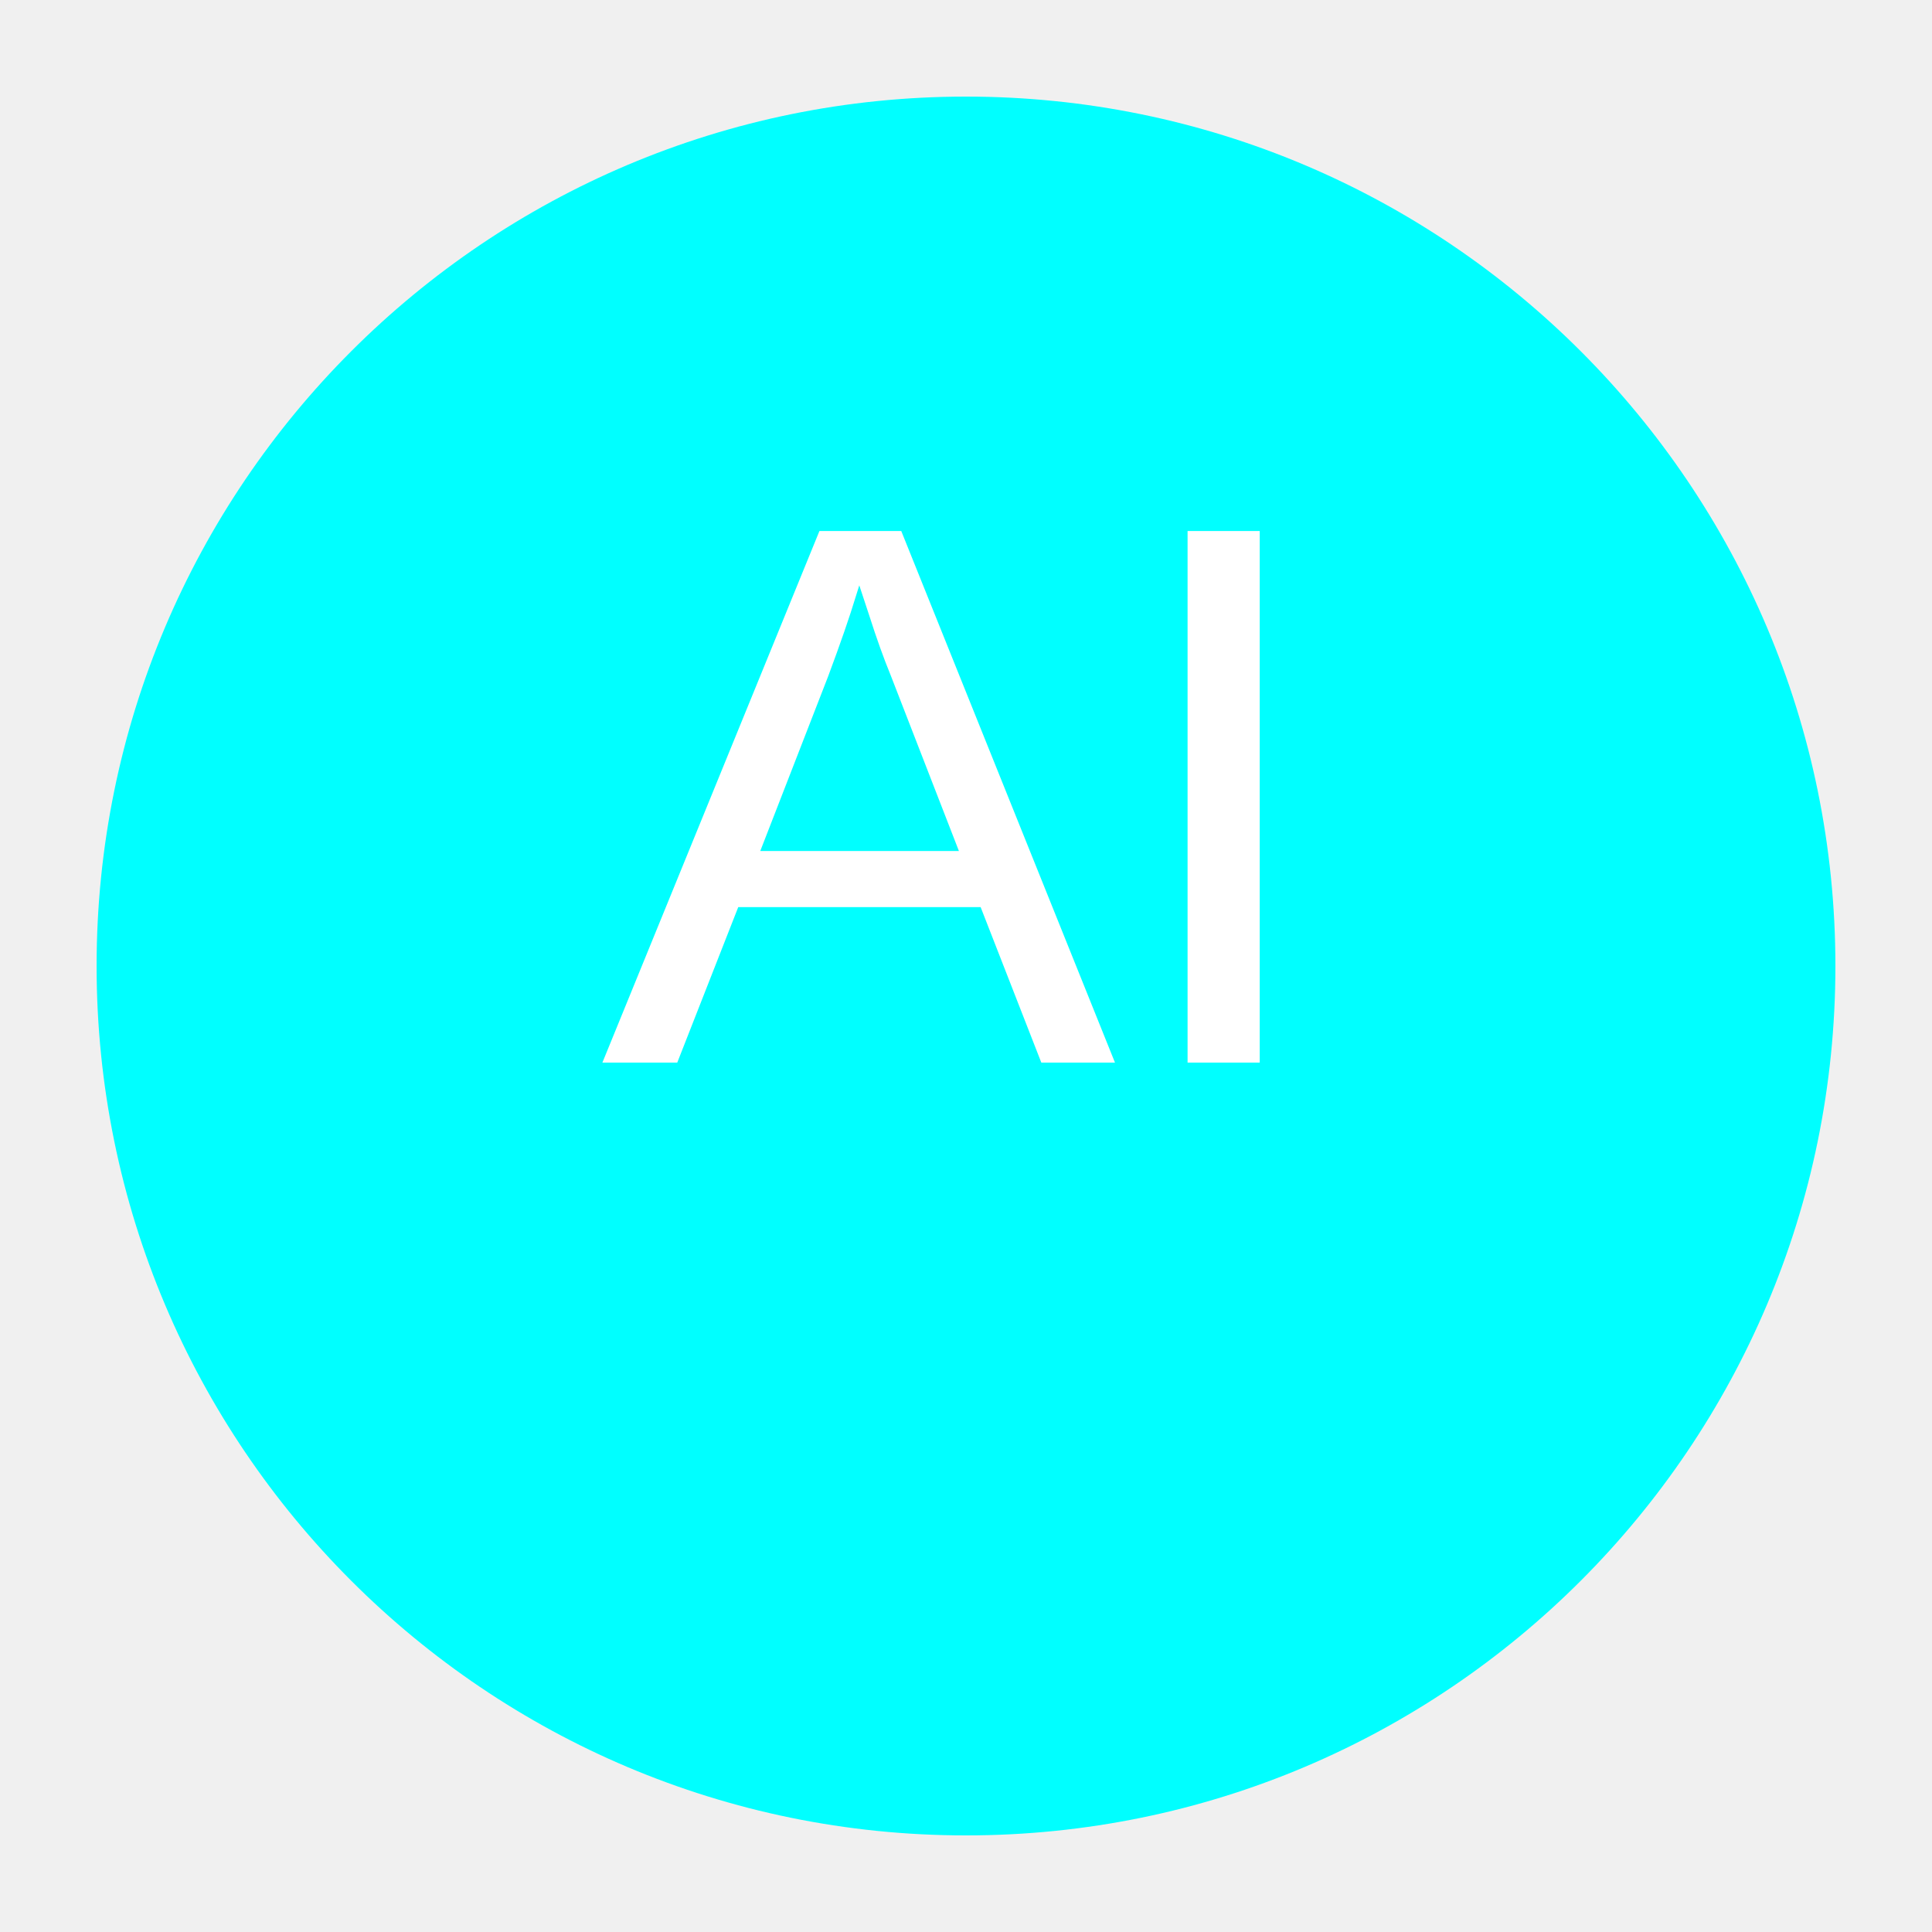
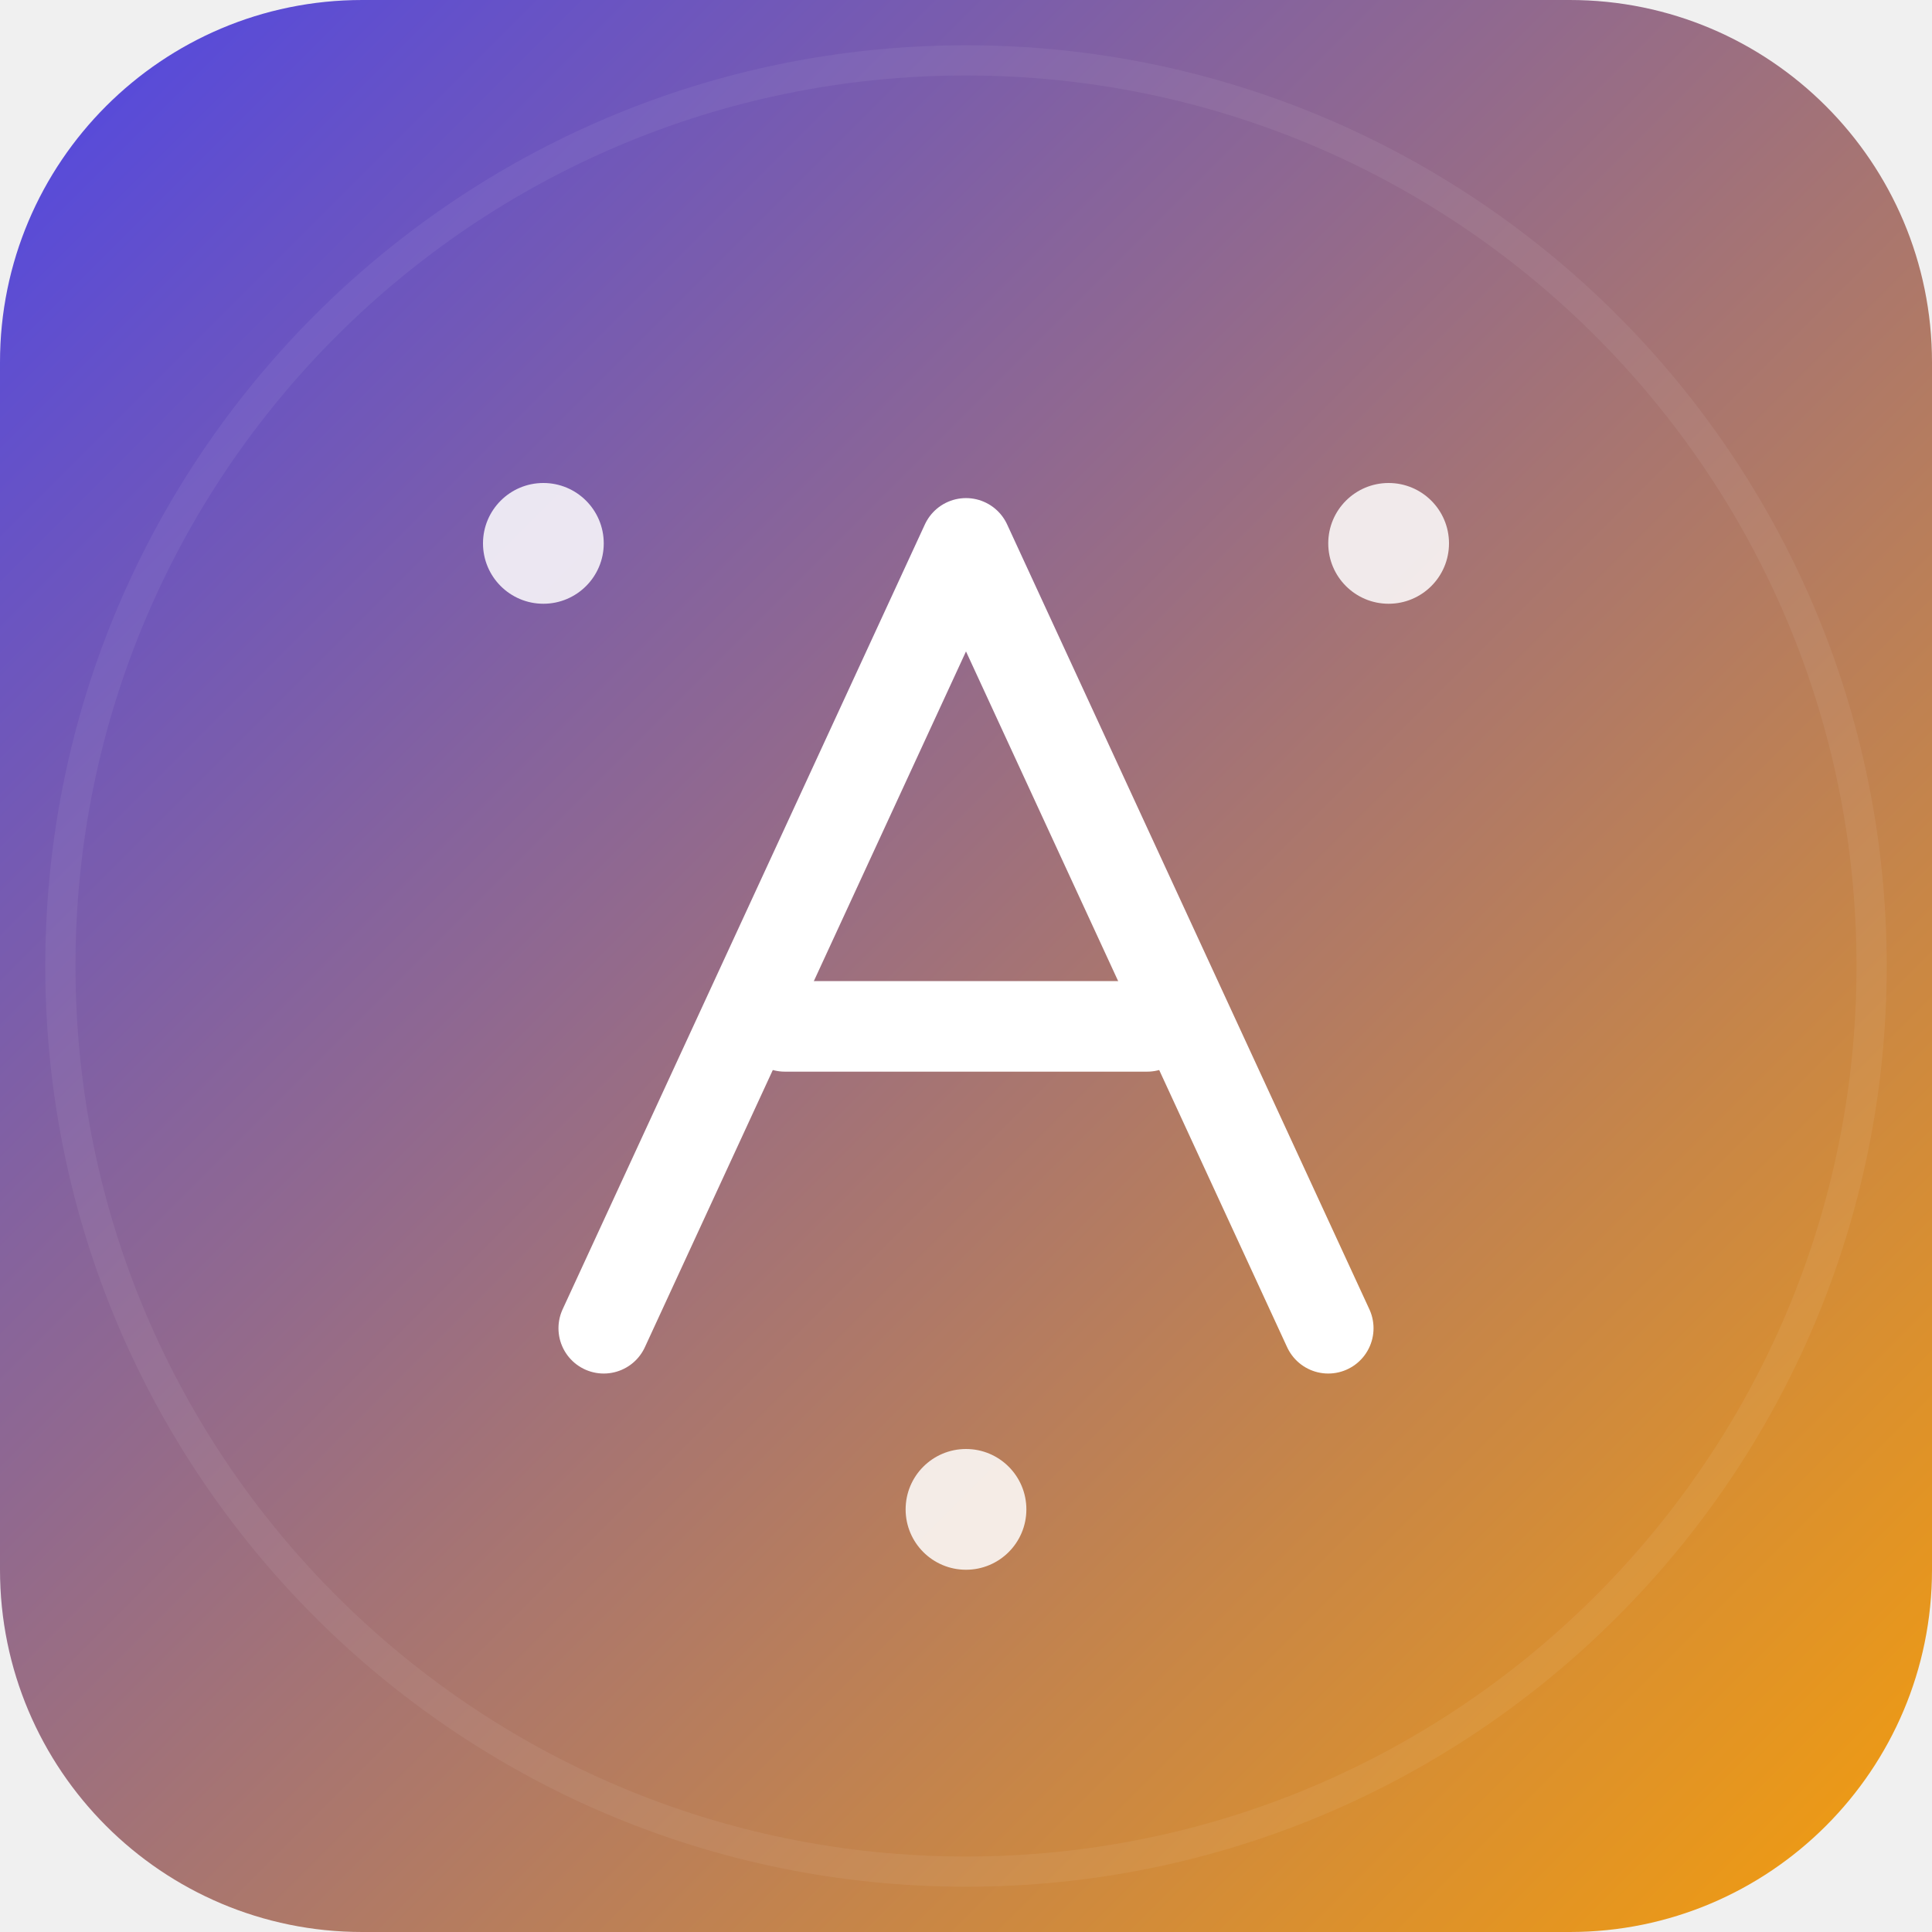
- <svg xmlns="http://www.w3.org/2000/svg" viewBox="0 0 100 100">
-   <circle cx="50" cy="50" r="45" fill="#00ffff" />
-   <text x="50" y="55" text-anchor="middle" fill="white" font-size="40" font-family="Arial">AI</text>
+ <svg xmlns="http://www.w3.org/2000/svg" viewBox="0 0 64 64" role="img" aria-label="Africana AI logo">
+   <defs>
+     <linearGradient id="g" x1="0" x2="1" y1="0" y2="1">
+       <stop offset="0%" stop-color="#4F46E5" />
+       <stop offset="100%" stop-color="#F59E0B" />
+     </linearGradient>
+   </defs>
+   <rect width="64" height="64" rx="12" fill="url(#g)" />
+   <g fill="none" stroke="#fff" stroke-linecap="round" stroke-linejoin="round" stroke-width="3">
+     <path d="M20 44 L32 18 L44 44" />
+     <path d="M26 34 L38 34" />
+   </g>
+   <circle cx="18" cy="18" r="2" fill="#fff" opacity="0.85" />
+   <circle cx="46" cy="18" r="2" fill="#fff" opacity="0.85" />
+   <circle cx="32" cy="50" r="2" fill="#fff" opacity="0.85" />
+   <circle cx="32" cy="32" r="30" fill="none" stroke="#ffffff" stroke-opacity="0.06" />
</svg>
